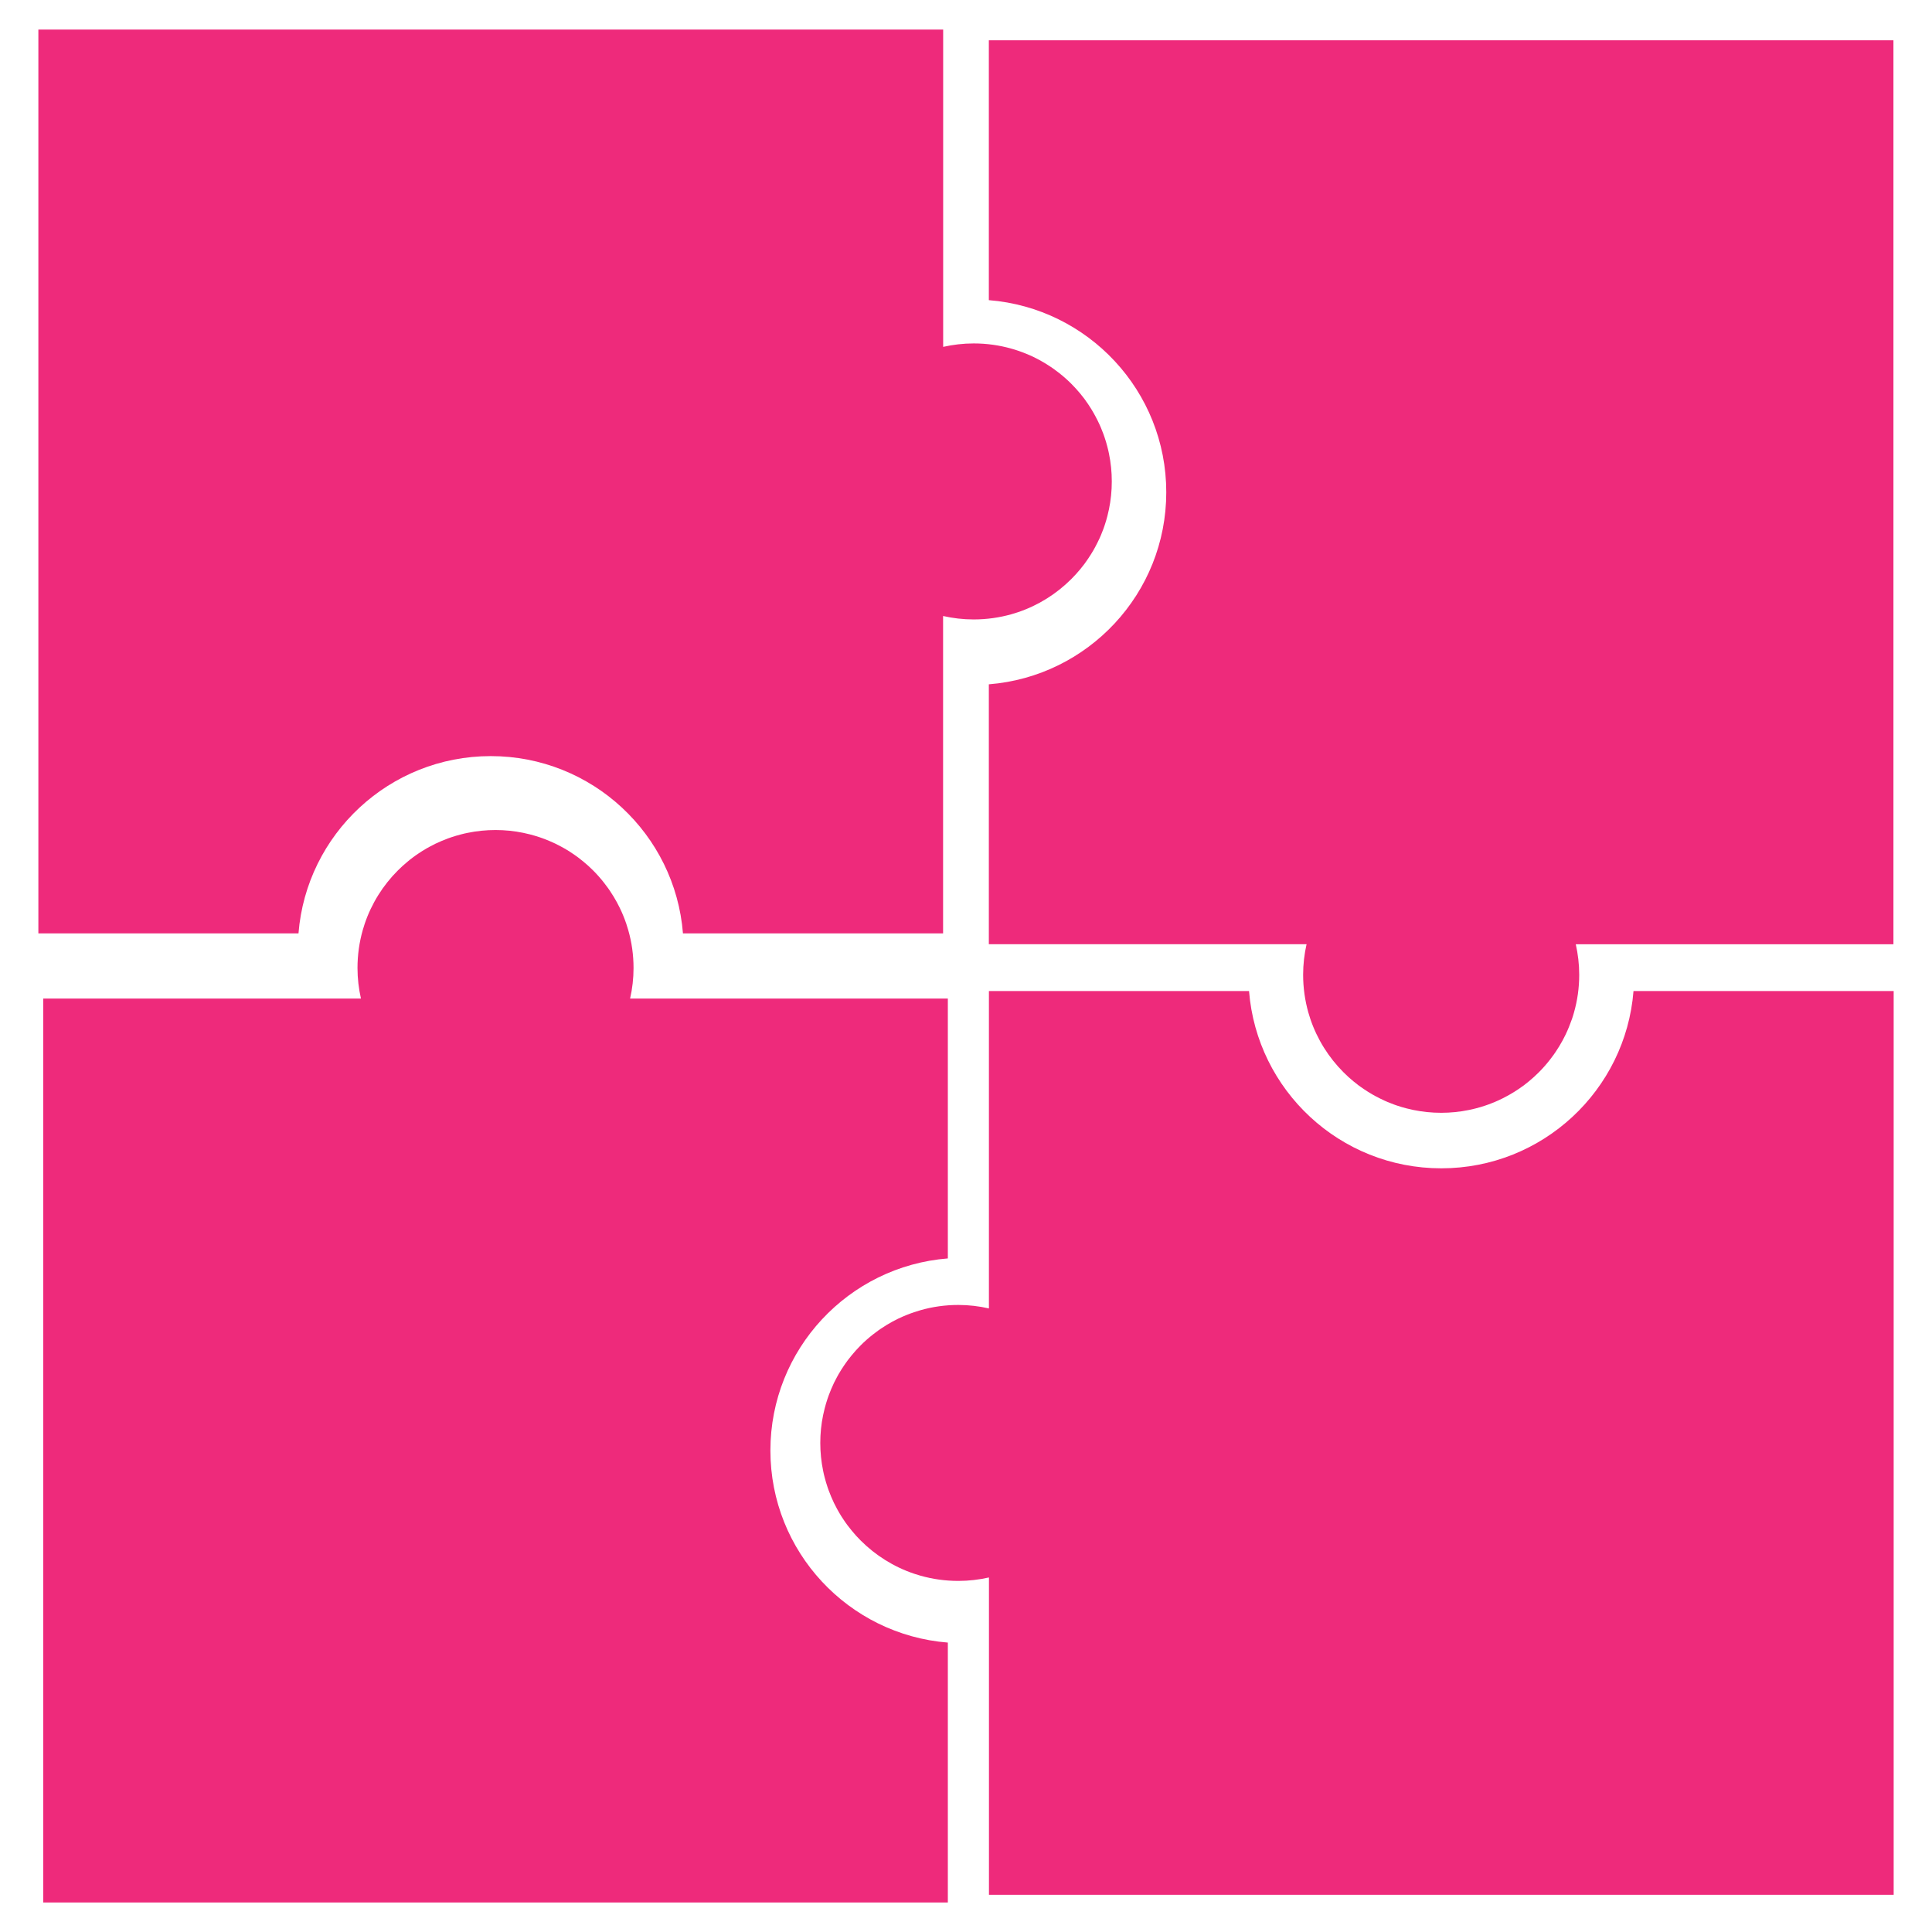
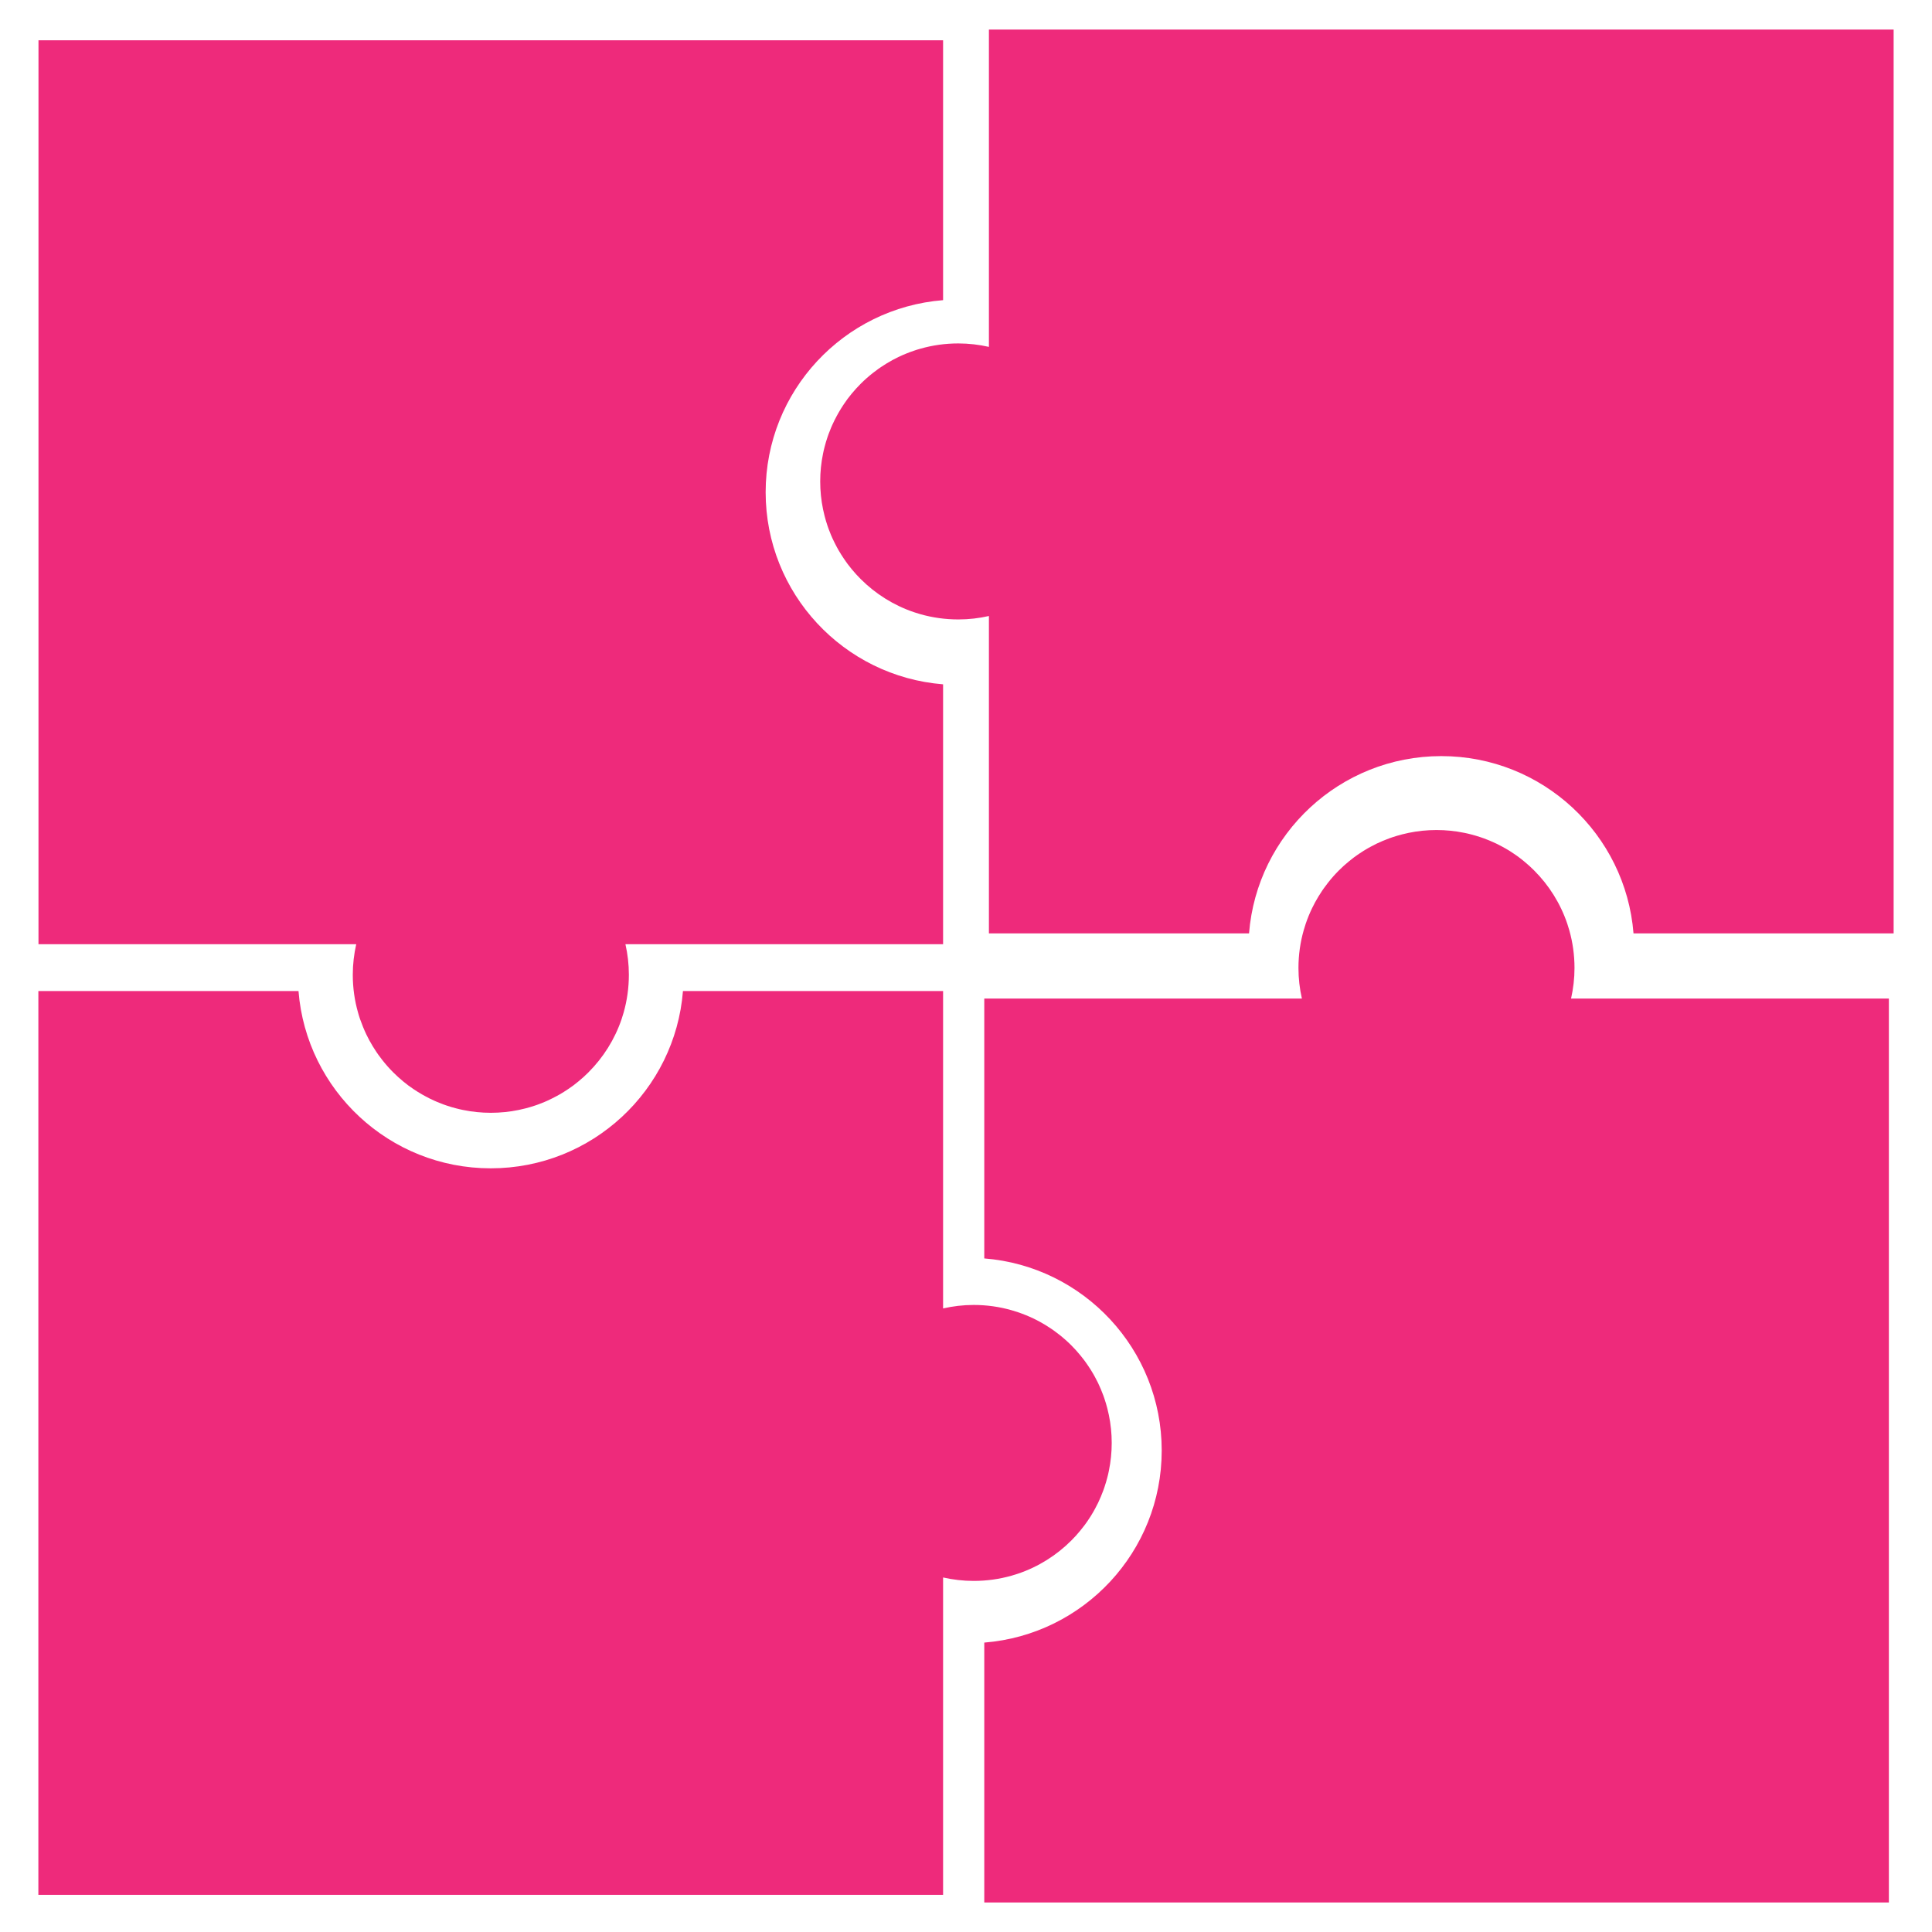
<svg xmlns="http://www.w3.org/2000/svg" id="Layer_1" data-name="Layer 1" viewBox="0 0 500 500">
  <defs>
    <style>
      .cls-1 {
        fill: #ee2a7b;
      }
    </style>
  </defs>
-   <path class="cls-1" d="m77.25,7.65H9.93m0,233.91h67.32c2.04-25.67,23.54-45.88,49.75-45.88s47.71,20.2,49.75,45.88h67.32v-82.14h0s0,0,0,0c0,0,0,0,0,0,2.55.58,5.19.89,7.91.89,3.4,0,6.68-.47,9.79-1.35.57-.16,1.12-.34,1.68-.52,5.27-1.78,9.97-4.75,13.81-8.59.81-.81,1.58-1.65,2.31-2.54.36-.44.71-.89,1.06-1.34.17-.24.34-.47.5-.7.17-.24.34-.47.49-.71.48-.71.94-1.44,1.37-2.18h0c.14-.25.29-.51.42-.76.41-.76.79-1.53,1.16-2.32.12-.27.24-.53.35-.8.22-.53.44-1.07.64-1.62.1-.27.2-.55.29-.83.14-.42.27-.84.4-1.26.12-.42.24-.84.35-1.27.14-.57.28-1.15.4-1.73.48-2.32.73-4.73.73-7.2s-.25-4.86-.73-7.18c-.11-.58-.25-1.16-.4-1.73-.11-.43-.23-.86-.35-1.28-.12-.42-.26-.84-.4-1.25-.09-.27-.19-.55-.29-.83-.2-.55-.41-1.09-.64-1.62-.12-.27-.24-.53-.35-.8-.35-.79-.75-1.56-1.16-2.32-.14-.25-.28-.51-.42-.76h0c-.22-.38-.43-.74-.66-1.11-.23-.36-.46-.72-.7-1.08-.32-.48-.65-.95-.99-1.41-.35-.45-.7-.9-1.06-1.34-.73-.88-1.5-1.73-2.31-2.54-1.01-1.01-2.08-1.96-3.21-2.84-.45-.36-.9-.7-1.37-1.03-.24-.16-.47-.33-.71-.49-.47-.32-.96-.63-1.45-.93,0,0,0,0,0,0-.98-.6-1.99-1.15-3.03-1.65-1.3-.62-2.65-1.17-4.04-1.64-.55-.19-1.11-.37-1.68-.52-3.11-.89-6.39-1.36-9.79-1.36-2.72,0-5.37.32-7.91.89h0s0,0,0,0h-.01v-.02s.02.01.02.01V7.65H9.93v233.91Z" />
-   <path class="cls-1" d="m490.07,256.48h-67.32c-2.04,25.67-23.54,45.88-49.75,45.88s-47.72-20.2-49.75-45.88h-67.32v82.13s.02-.01.02-.01v.02h-.02c-2.55-.58-5.19-.9-7.91-.9-3.4,0-6.68.47-9.79,1.36-.57.16-1.12.34-1.68.52-1.38.47-2.73,1.02-4.04,1.64-1.04.5-2.05,1.05-3.03,1.65,0,0,0,0,0,0-.49.3-.97.61-1.45.93-.24.16-.48.33-.71.49-.47.33-.92.67-1.37,1.03-1.13.88-2.2,1.83-3.21,2.84-.81.81-1.58,1.66-2.3,2.54-.37.44-.71.89-1.06,1.34-.22.3-.44.6-.65.91-.12.17-.23.34-.34.5-.24.36-.48.72-.71,1.08-.22.37-.45.73-.66,1.1h0c-.14.25-.29.51-.42.76-.27.5-.53,1.01-.79,1.53-.25.52-.48,1.05-.71,1.59-.22.53-.44,1.07-.64,1.62-.1.27-.2.55-.29.83-.28.83-.53,1.68-.75,2.53-.15.57-.28,1.15-.4,1.73-.48,2.32-.73,4.72-.73,7.18s.25,4.88.73,7.2c.11.58.25,1.16.4,1.73.22.86.47,1.7.75,2.53.09.28.19.55.29.83.2.55.42,1.09.64,1.62.22.53.46,1.06.71,1.59.25.52.52,1.03.79,1.53.14.25.28.51.42.76h0c.22.38.44.74.66,1.11.23.37.47.73.71,1.08.11.17.22.33.34.5.04.07.09.14.14.2.17.24.34.47.51.7.34.46.7.91,1.06,1.34.72.89,1.49,1.73,2.3,2.54,3.84,3.84,8.54,6.81,13.81,8.59.55.19,1.11.36,1.68.52,3.11.88,6.39,1.35,9.79,1.35,2.71,0,5.37-.32,7.91-.89h.01s0,0,0,0h0s0,82.13,0,82.13h234.14v-233.91Z" />
-   <path class="cls-1" d="m490.04,77.68V10.42m-151.9,233.94c-.58,2.54-.89,5.19-.89,7.9,0,3.39.47,6.67,1.35,9.78.16.56.34,1.12.52,1.68,1.78,5.26,4.75,9.96,8.59,13.8.81.81,1.65,1.58,2.54,2.31.44.36.89.71,1.34,1.06.24.17.47.34.7.5.24.17.47.34.71.49.71.48,1.44.94,2.19,1.37h0c.25.14.5.29.76.42.76.41,1.53.79,2.32,1.16.27.12.53.24.8.35.53.22,1.07.44,1.62.64.27.1.55.2.83.29.42.14.84.27,1.26.4.42.12.84.24,1.27.35.57.14,1.15.28,1.73.4,2.32.48,4.74.73,7.2.73s4.86-.25,7.18-.73c.58-.11,1.16-.25,1.73-.4.43-.11.86-.23,1.28-.35.42-.12.84-.26,1.25-.4.27-.09.55-.19.83-.29.55-.2,1.09-.41,1.62-.64.27-.12.53-.24.8-.35.79-.35,1.56-.74,2.32-1.16.25-.14.51-.28.76-.42h0c.37-.22.74-.43,1.11-.66.36-.23.72-.46,1.08-.7.48-.32.95-.65,1.41-.99.45-.35.9-.7,1.34-1.06.88-.73,1.73-1.5,2.54-2.31,1.01-1.01,1.96-2.08,2.84-3.21.36-.45.7-.9,1.03-1.37.16-.24.33-.47.49-.71.32-.47.63-.96.93-1.45,0,0,0,0,0,0,.6-.98,1.15-1.99,1.65-3.03.62-1.3,1.17-2.65,1.65-4.03.19-.55.37-1.11.52-1.68.89-3.11,1.36-6.38,1.36-9.78,0-2.72-.32-5.36-.89-7.9h0v-.02h.02s-.01.02-.01.02h82.2V10.42h-234.11v67.26c25.7,2.04,45.92,23.52,45.92,49.71s-20.22,47.67-45.92,49.71v67.26h82.21Z" />
-   <path class="cls-1" d="m11.16,425.1v67.26m151.91-233.94c.58-2.55.89-5.18.89-7.9,0-3.39-.47-6.67-1.36-9.78-.16-.56-.34-1.12-.52-1.68-.47-1.38-1.02-2.73-1.65-4.03-.5-1.04-1.05-2.05-1.65-3.03,0,0,0,0,0,0-.3-.49-.61-.97-.93-1.45-.16-.24-.33-.48-.49-.71-.33-.47-.67-.92-1.03-1.37-.88-1.13-1.83-2.2-2.84-3.21-.81-.81-1.66-1.58-2.54-2.3-.44-.37-.89-.71-1.34-1.06-.3-.22-.6-.44-.91-.65-.17-.12-.34-.23-.5-.34-.36-.24-.72-.48-1.08-.71-.37-.22-.73-.45-1.11-.66h0c-.25-.14-.5-.29-.76-.42-.5-.27-1.01-.53-1.53-.79-.52-.25-1.06-.48-1.59-.71-.53-.22-1.07-.44-1.62-.64-.27-.1-.55-.2-.83-.29-.83-.28-1.68-.53-2.53-.75-.57-.15-1.15-.28-1.73-.4-2.32-.48-4.73-.73-7.18-.73s-4.88.25-7.2.73c-.58.11-1.16.25-1.73.4-.86.22-1.7.47-2.53.75-.28.09-.55.19-.83.29-.55.2-1.09.42-1.62.64-.53.22-1.06.46-1.59.71-.52.25-1.03.51-1.53.79-.25.14-.51.28-.76.42h0c-.37.22-.74.44-1.11.66-.37.23-.73.47-1.08.71-.17.11-.34.22-.5.34-.07.04-.14.09-.2.14-.24.17-.47.34-.7.51-.46.34-.91.69-1.34,1.06-.89.72-1.73,1.49-2.54,2.3-3.84,3.83-6.81,8.54-8.59,13.8-.19.55-.36,1.11-.52,1.68-.88,3.11-1.35,6.38-1.35,9.78,0,2.71.32,5.36.89,7.9h0s0,.02,0,.02h-.01s0,0,0-.01h0s-82.21-.01-82.21-.01v233.94h234.11v-67.26c-25.7-2.04-45.92-23.52-45.92-49.71s20.22-47.68,45.92-49.71v-67.26h-82.2Zm82.2,0" />
+   <path class="cls-1" d="m422.75,7.65h67.32m-234.14,82.13V7.65h234.14v233.91h-67.32c-2.04-25.67-23.54-45.88-49.75-45.88s-47.71,20.2-49.75,45.88h-67.32v-82.14h0s0,0,0,0c0,0,0,0,0,0-2.55.58-5.19.89-7.91.89-3.4,0-6.68-.47-9.79-1.35-.57-.16-1.12-.34-1.68-.52-5.27-1.78-9.97-4.75-13.81-8.59-.81-.81-1.58-1.65-2.31-2.54-.36-.44-.71-.89-1.06-1.34-.17-.24-.34-.47-.5-.7-.17-.24-.34-.47-.49-.71-.48-.71-.94-1.44-1.37-2.18h0c-.14-.25-.29-.51-.42-.76-.41-.76-.79-1.53-1.16-2.32-.12-.27-.24-.53-.35-.8-.22-.53-.44-1.07-.64-1.62-.1-.27-.2-.55-.29-.83-.14-.42-.27-.84-.4-1.26-.12-.42-.24-.84-.35-1.27-.14-.57-.28-1.15-.4-1.73-.48-2.32-.73-4.73-.73-7.2s.25-4.86.73-7.18c.11-.58.25-1.16.4-1.73.11-.43.23-.86.35-1.28.12-.42.26-.84.4-1.25.09-.27.19-.55.29-.83.2-.55.41-1.09.64-1.62.12-.27.24-.53.35-.8.35-.79.75-1.56,1.16-2.32.14-.25.28-.51.42-.76h0c.22-.38.43-.74.66-1.11.23-.36.46-.72.7-1.08.32-.48.65-.95.99-1.41.35-.45.7-.9,1.06-1.34.73-.88,1.5-1.73,2.31-2.54,1.01-1.01,2.08-1.96,3.21-2.84.45-.36.9-.7,1.37-1.03.24-.16.47-.33.71-.49.47-.32.96-.63,1.45-.93,0,0,0,0,0,0,.98-.6,1.99-1.15,3.03-1.65,1.3-.62,2.65-1.17,4.04-1.64.55-.19,1.11-.37,1.68-.52,3.11-.89,6.39-1.36,9.79-1.36,2.72,0,5.37.32,7.91.89Z" />
+   <path class="cls-1" d="m244.07,408.25v82.14H9.93v-233.91h67.32c2.04,25.67,23.54,45.88,49.75,45.88s47.72-20.2,49.75-45.88h67.32v82.13s-.02-.01-.02-.01v.02h.02c2.55-.58,5.19-.9,7.91-.9,3.4,0,6.68.47,9.79,1.36.57.16,1.12.34,1.68.52,1.38.47,2.73,1.02,4.04,1.64,1.04.5,2.05,1.05,3.03,1.65,0,0,0,0,0,0,.49.3.97.61,1.45.93.24.16.48.33.71.49.47.33.92.67,1.37,1.03,1.13.88,2.2,1.83,3.21,2.84.81.81,1.58,1.66,2.3,2.54.37.44.71.89,1.06,1.34.22.3.44.6.65.91.12.17.23.34.34.5.24.36.48.72.71,1.08.22.37.45.73.66,1.1h0c.14.25.29.51.42.76.27.5.53,1.01.79,1.53.25.52.48,1.05.71,1.59.22.53.44,1.07.64,1.62.1.27.2.55.29.83.28.83.53,1.68.75,2.53.15.57.28,1.15.4,1.73.48,2.32.73,4.72.73,7.18s-.25,4.88-.73,7.2c-.11.58-.25,1.16-.4,1.73-.22.86-.47,1.7-.75,2.53-.09.28-.19.55-.29.83-.2.55-.42,1.09-.64,1.62-.22.53-.46,1.06-.71,1.59-.25.52-.52,1.03-.79,1.53-.14.25-.28.51-.42.76h0c-.22.38-.44.74-.66,1.11-.23.37-.47.73-.71,1.08-.11.17-.22.33-.34.5-.04.07-.09.14-.14.2-.17.24-.34.47-.51.7-.34.46-.7.91-1.06,1.34-.72.89-1.49,1.73-2.3,2.54-3.84,3.84-8.54,6.81-13.81,8.59-.55.19-1.11.36-1.68.52-3.11.88-6.39,1.35-9.79,1.35-2.71,0-5.37-.32-7.91-.89Z" />
+   <path class="cls-1" d="m9.96,77.68V10.42m82.2,233.94H9.96V10.42h234.11v67.26c-25.7,2.04-45.92,23.52-45.92,49.71s20.22,47.67,45.92,49.71v67.26h-82.21c.58,2.54.89,5.19.89,7.9,0,3.39-.47,6.67-1.35,9.78-.16.56-.34,1.12-.52,1.68-1.78,5.26-4.75,9.96-8.59,13.8-.81.81-1.65,1.58-2.54,2.31-.44.36-.89.71-1.34,1.06-.24.17-.47.34-.7.5-.24.17-.47.34-.71.49-.71.48-1.44.94-2.19,1.37h0c-.25.14-.5.29-.76.42-.76.41-1.53.79-2.32,1.16-.27.12-.53.24-.8.35-.53.22-1.07.44-1.62.64-.27.1-.55.2-.83.29-.42.14-.84.27-1.26.4-.42.12-.84.24-1.27.35-.57.14-1.15.28-1.73.4-2.32.48-4.74.73-7.2.73s-4.86-.25-7.18-.73c-.58-.11-1.16-.25-1.73-.4-.43-.11-.86-.23-1.28-.35-.42-.12-.84-.26-1.25-.4-.27-.09-.55-.19-.83-.29-.55-.2-1.09-.41-1.62-.64-.27-.12-.53-.24-.8-.35-.79-.35-1.56-.74-2.32-1.16-.25-.14-.51-.28-.76-.42h0c-.37-.22-.74-.43-1.11-.66-.36-.23-.72-.46-1.08-.7-.48-.32-.95-.65-1.41-.99-.45-.35-.9-.7-1.34-1.06-.88-.73-1.73-1.5-2.54-2.31-1.01-1.01-1.96-2.08-2.84-3.21-.36-.45-.7-.9-1.03-1.37-.16-.24-.33-.47-.49-.71-.32-.47-.63-.96-.93-1.45,0,0,0,0,0,0-.6-.98-1.15-1.99-1.65-3.03-.62-1.3-1.17-2.65-1.65-4.03-.19-.55-.37-1.11-.52-1.68-.89-3.11-1.36-6.38-1.36-9.78,0-2.72.32-5.36.89-7.9Z" />
+   <path class="cls-1" d="m488.84,425.1v67.26m-82.21-233.94h82.21v233.94h-234.11v-67.26c25.7-2.04,45.92-23.52,45.92-49.71s-20.22-47.68-45.92-49.71v-67.26h82.2c-.58-2.55-.89-5.18-.89-7.9,0-3.39.47-6.67,1.36-9.78.16-.56.34-1.12.52-1.68.47-1.38,1.02-2.73,1.65-4.03.5-1.04,1.05-2.05,1.65-3.03,0,0,0,0,0,0,.3-.49.61-.97.93-1.45.16-.24.33-.48.49-.71.33-.47.67-.92,1.03-1.37.88-1.13,1.83-2.2,2.84-3.21.81-.81,1.66-1.58,2.54-2.3.44-.37.89-.71,1.34-1.06.3-.22.6-.44.91-.65.17-.12.34-.23.5-.34.36-.24.72-.48,1.08-.71.37-.22.73-.45,1.11-.66h0c.25-.14.5-.29.76-.42.5-.27,1.01-.53,1.53-.79.52-.25,1.06-.48,1.59-.71.53-.22,1.07-.44,1.62-.64.27-.1.55-.2.83-.29.83-.28,1.68-.53,2.53-.75.57-.15,1.15-.28,1.73-.4,2.32-.48,4.73-.73,7.18-.73s4.88.25,7.2.73c.58.11,1.16.25,1.73.4.86.22,1.7.47,2.53.75.28.09.55.19.83.29.55.2,1.09.42,1.62.64.53.22,1.06.46,1.59.71.52.25,1.03.51,1.53.79.25.14.51.28.76.42h0c.37.22.74.44,1.11.66.37.23.73.47,1.08.71.17.11.34.22.5.34.07.04.14.09.2.14.24.17.47.34.7.51.46.34.91.69,1.34,1.06.89.72,1.73,1.49,2.54,2.3,3.84,3.83,6.81,8.54,8.59,13.8.19.55.36,1.11.52,1.68.88,3.11,1.35,6.38,1.35,9.78,0,2.71-.32,5.36-.89,7.9Zm-151.9,0" />
</svg>
